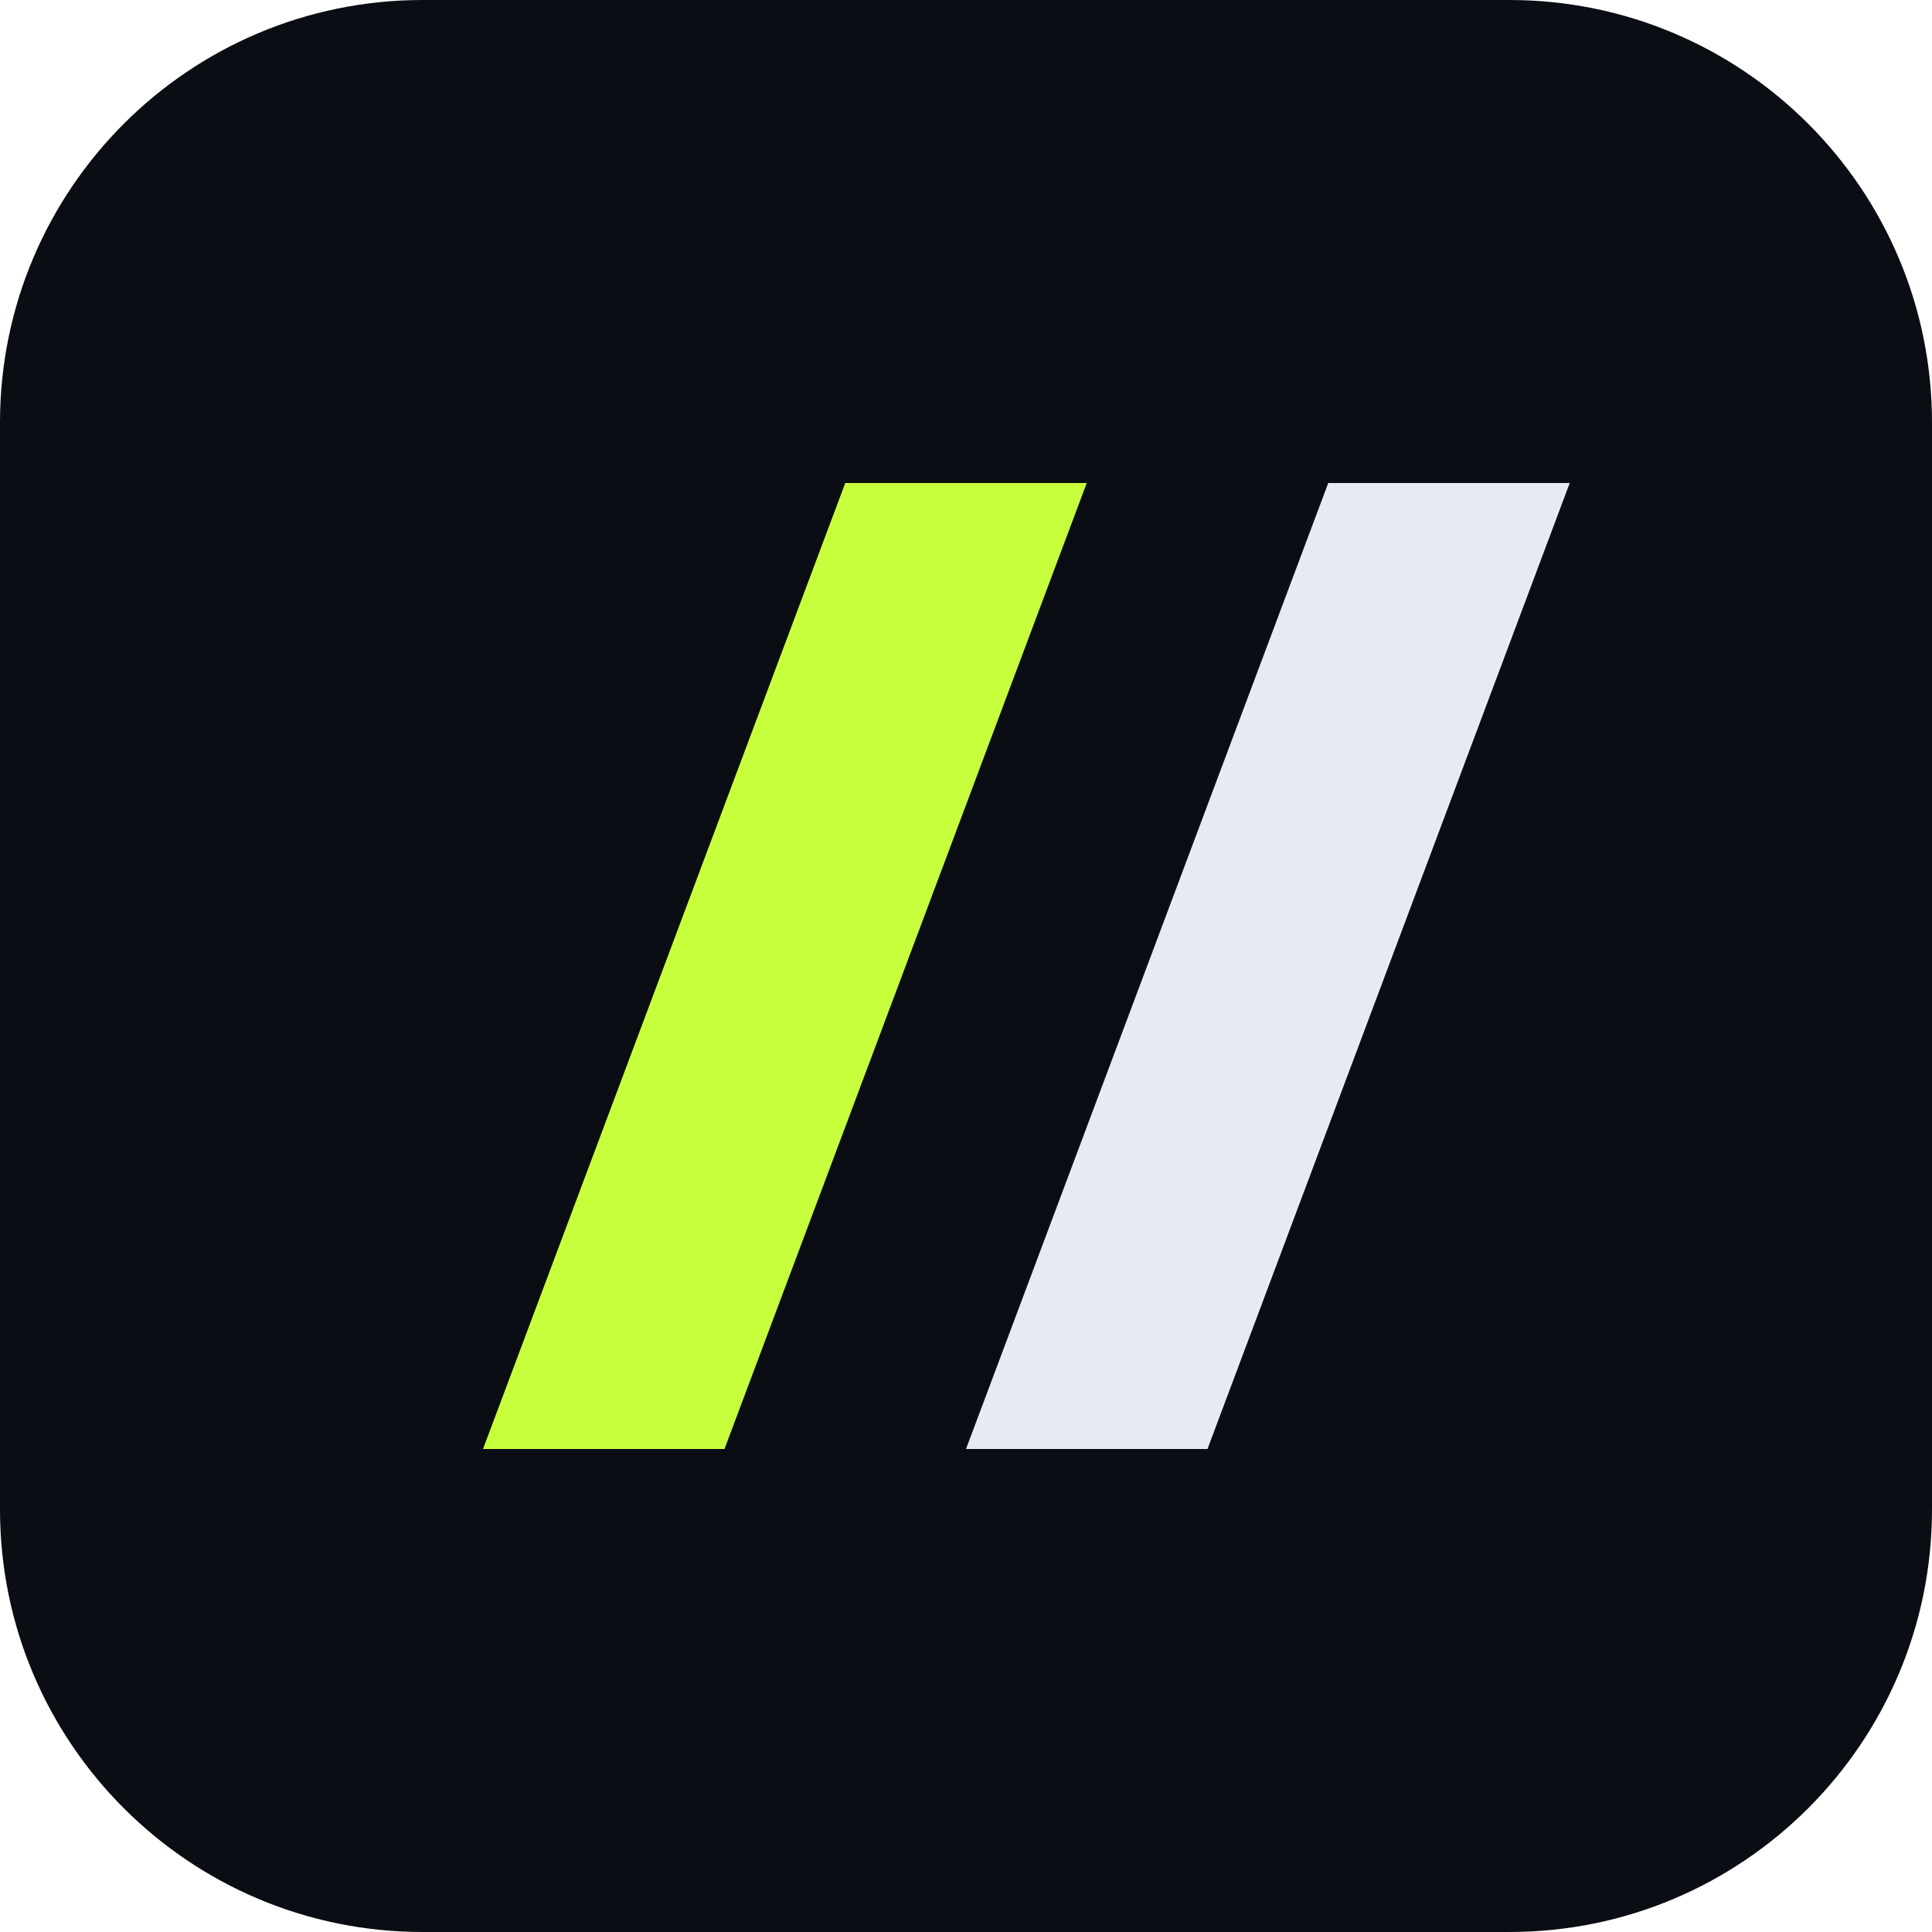
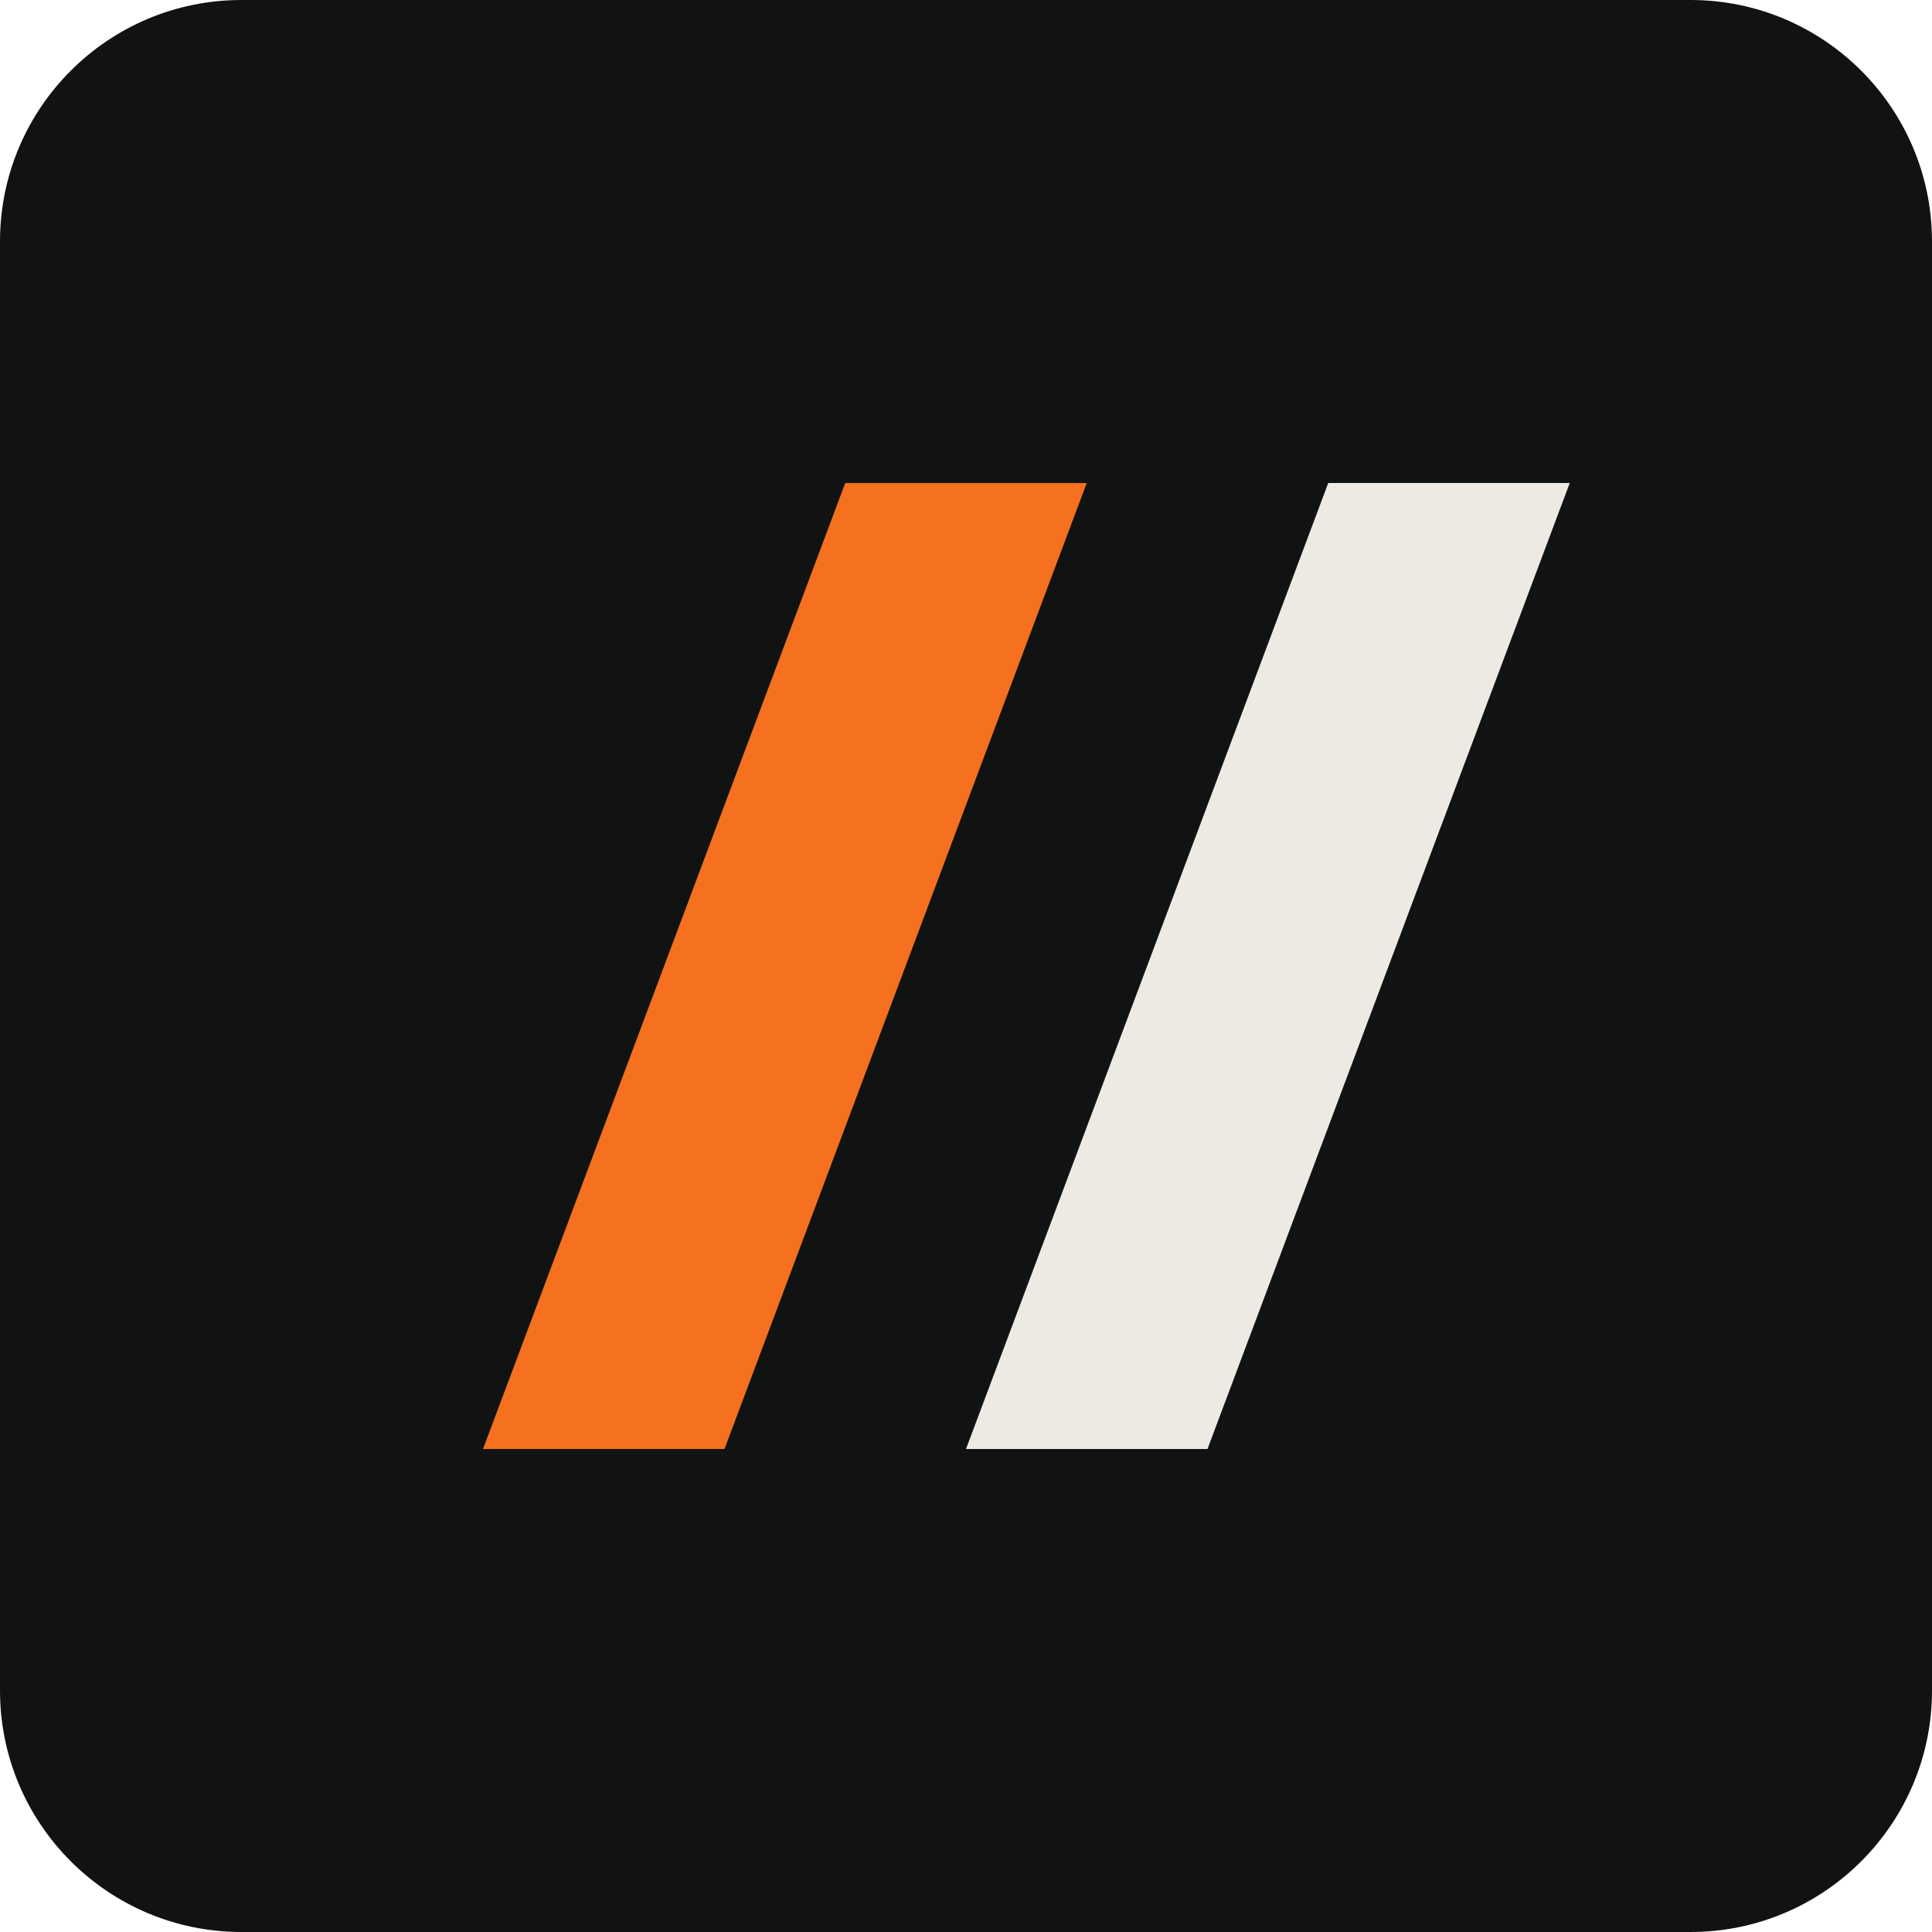
<svg xmlns="http://www.w3.org/2000/svg" viewBox="0 0 32 32">
-   <rect width="32" height="32" rx="7" fill="#0A0D13" />
-   <path d="M8 24 L14 8 L18 8 L12 24 Z" fill="#C8FF3D" />
-   <path d="M16 24 L22 8 L26 8 L20 24 Z" fill="#E6EAF2" />
+   <rect width="32" height="32" rx="4" fill="#101311" />
+   <path d="M8 24 L14 8 L18 8 L12 24 Z" fill="#F5701F" />
+   <path d="M16 24 L22 8 L26 8 L20 24 Z" fill="#ECEAE3" />
</svg>
